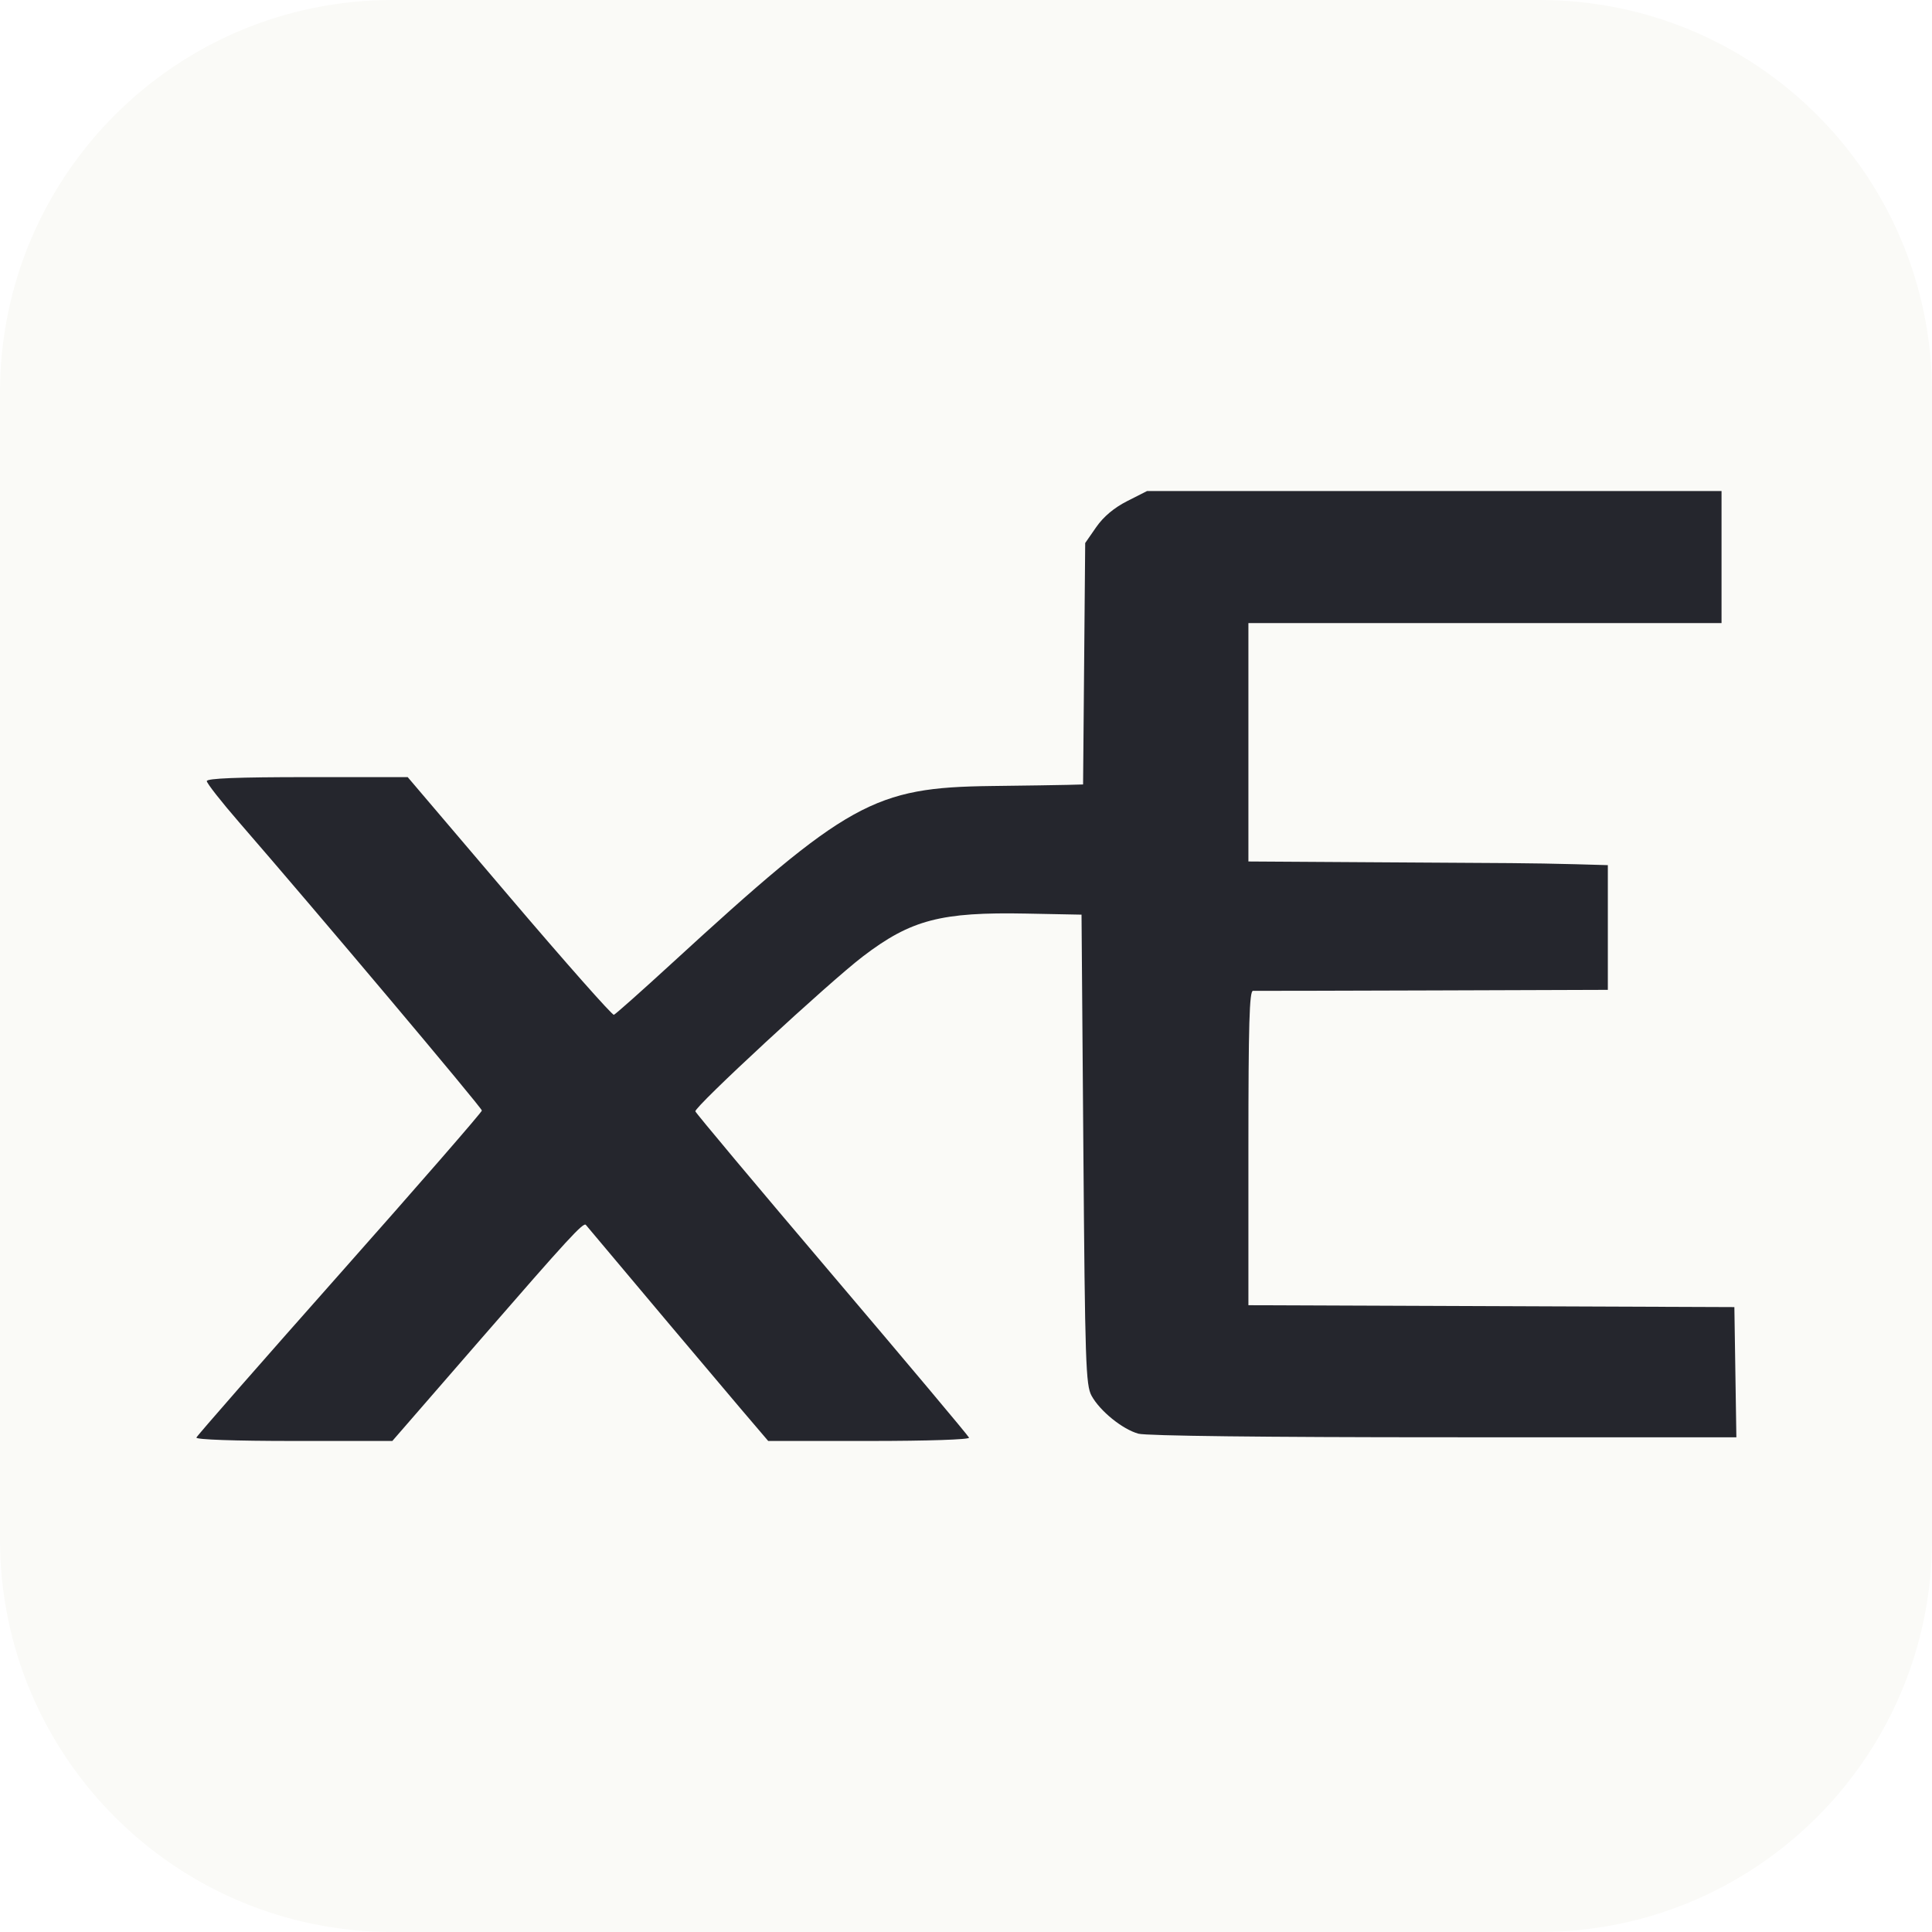
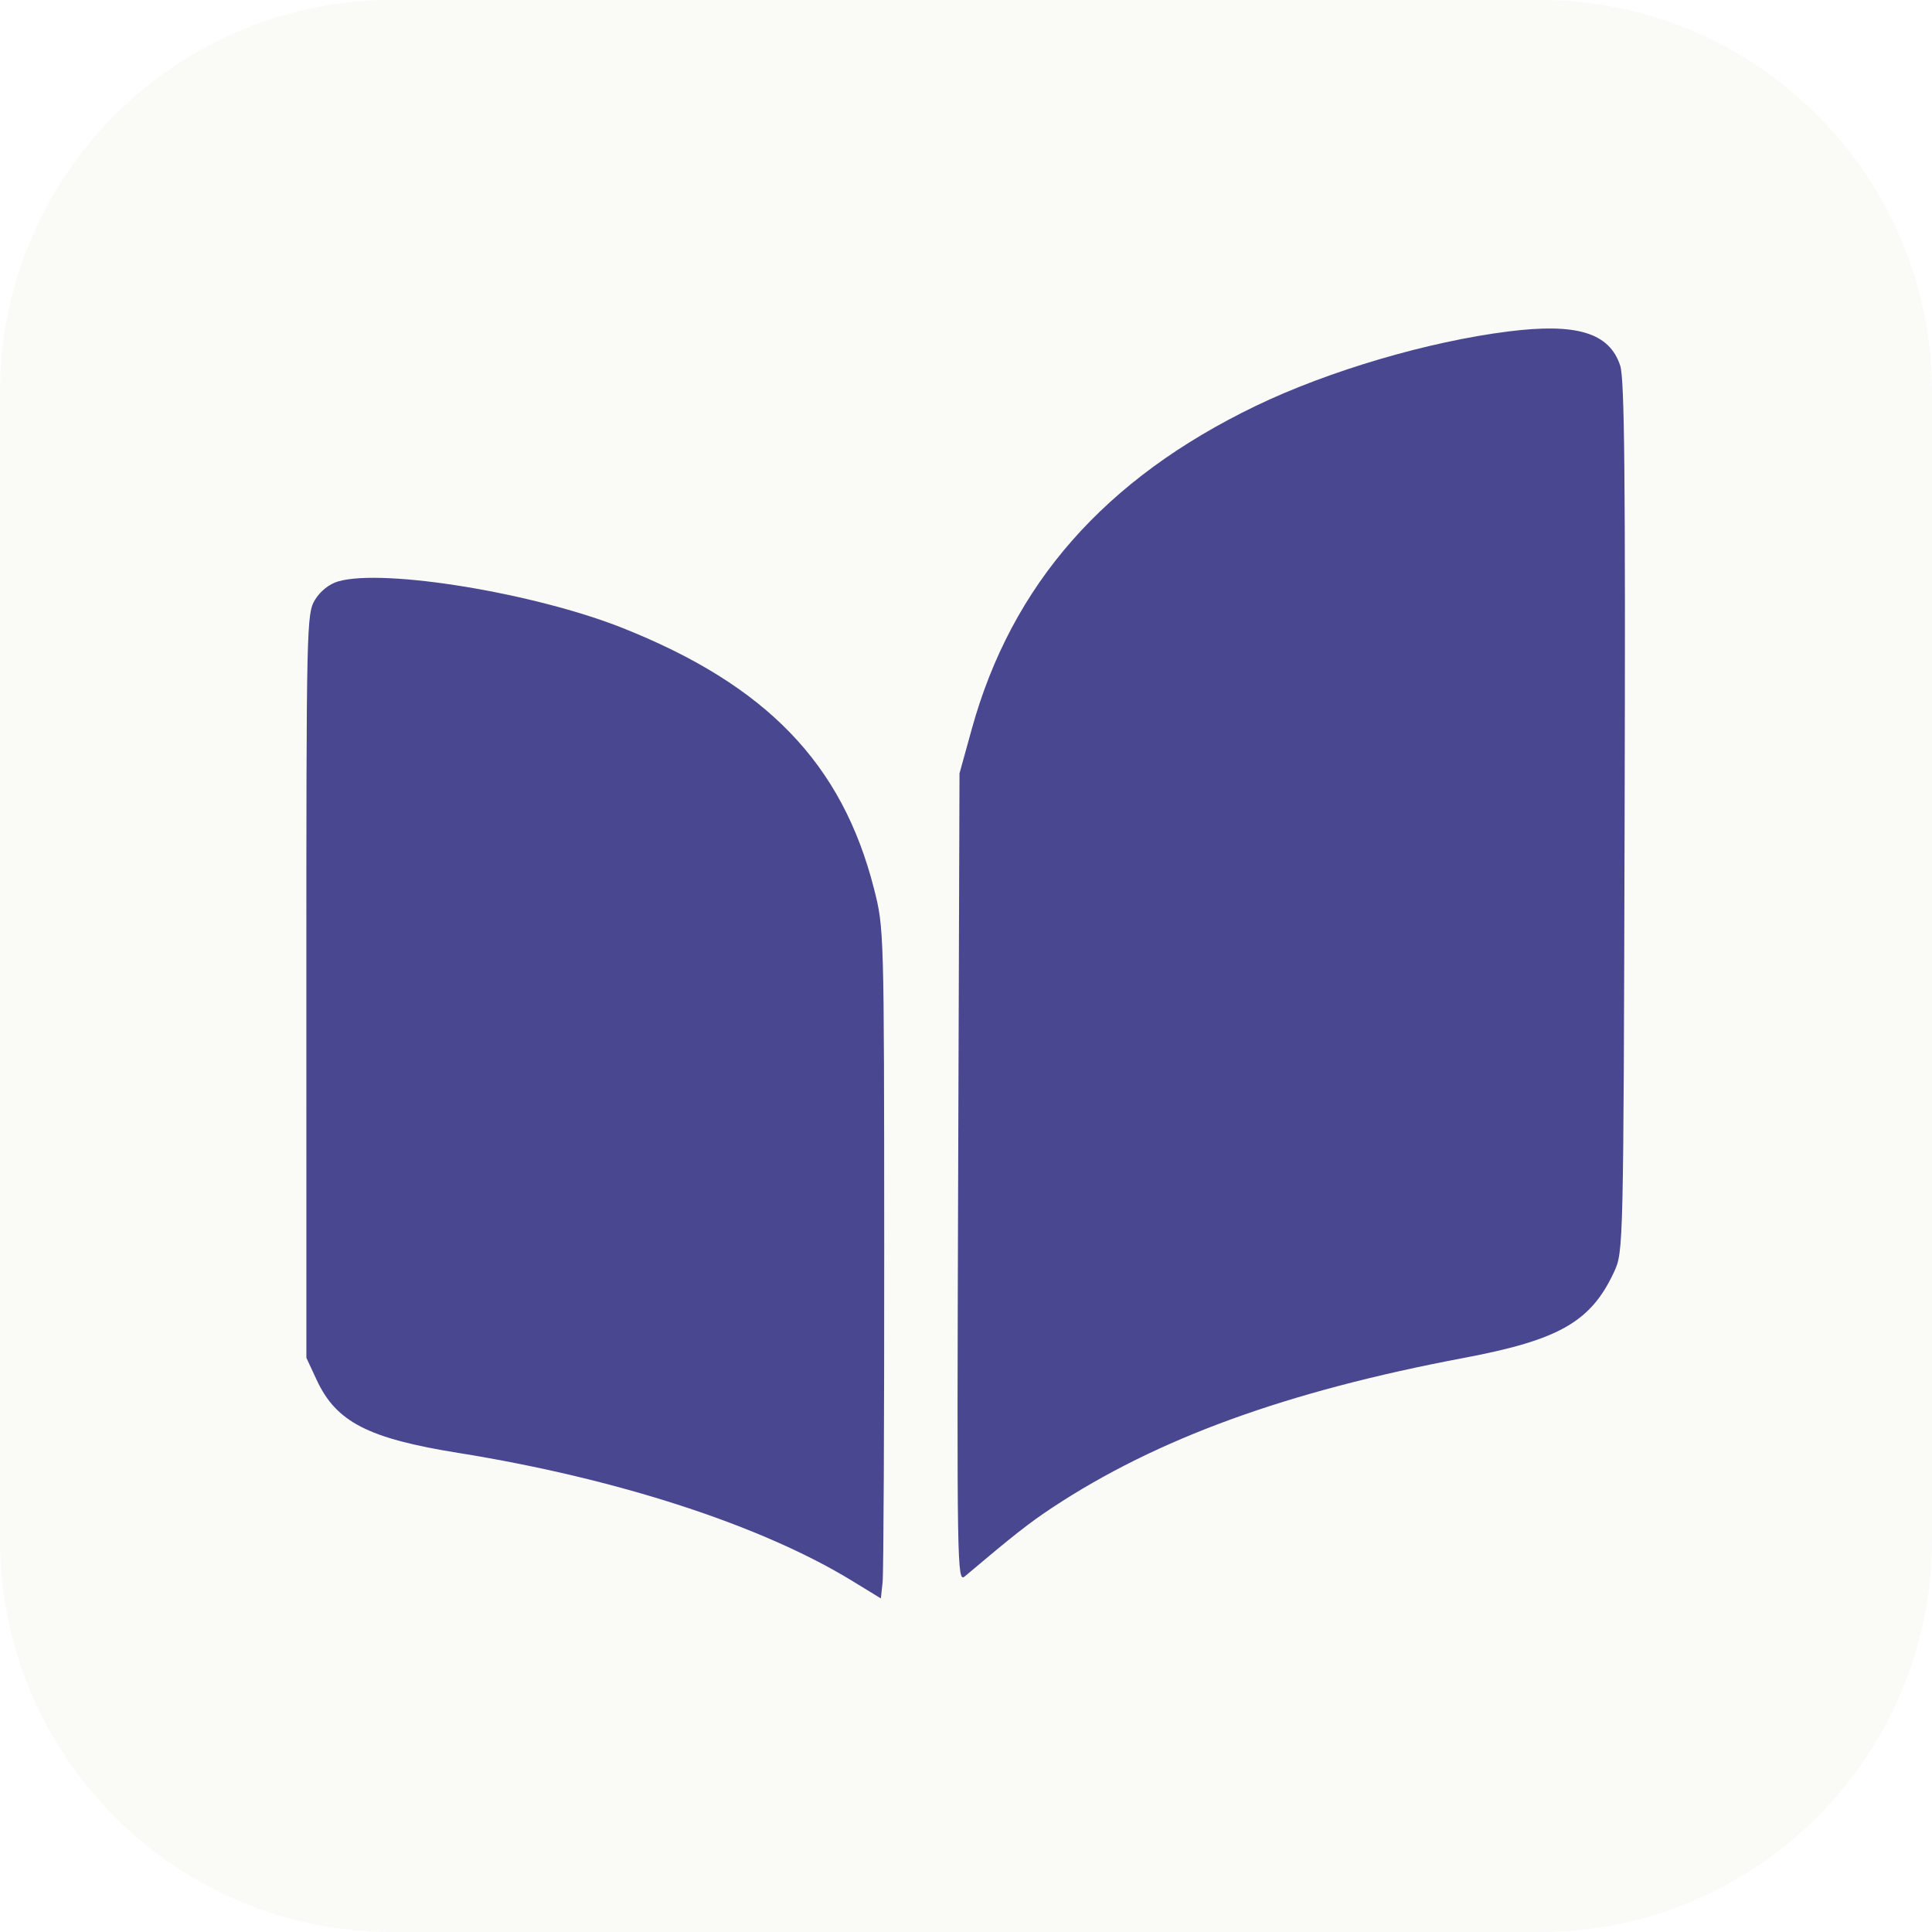
<svg xmlns="http://www.w3.org/2000/svg" viewBox="0 0 128 128">
  <rect x="0" y="0" width="128" height="128" rx="26" fill="#fafaf7" />
-   <svg x="12" y="31.561" width="104" height="64.879" viewBox="0 0 428 267" fill="#25262d">
-     <path d="M 257.936 6.750 C 254.385 8.550, 251.474 10.997, 249.506 13.834 L 246.500 18.169 246.211 51.084 L 245.922 84 241.711 84.114 C 239.395 84.176, 230.075 84.316, 221 84.424 C 188.873 84.808, 181.799 88.733, 133.659 132.887 C 125.496 140.374, 118.449 146.637, 117.998 146.804 C 117.547 146.971, 104.713 132.458, 89.477 114.554 L 61.775 82 34.388 82 C 15.430 82, 7 82.333, 7 83.081 C 7 83.675, 10.972 88.738, 15.827 94.331 C 37.004 118.728, 82 172.158, 82 172.908 C 82 173.361, 64.563 193.398, 43.250 217.437 C 21.938 241.475, 4.350 261.561, 4.167 262.072 C 3.967 262.628, 14.601 263, 30.712 263 L 57.590 263 81.708 235.233 C 105.555 207.780, 109.686 203.289, 110.356 204.089 C 120.824 216.594, 147.143 247.838, 152.610 254.250 L 160.071 263 187.619 263 C 203.550 263, 215.026 262.620, 214.833 262.099 C 214.650 261.603, 197.858 241.603, 177.518 217.653 C 157.178 193.704, 140.390 173.670, 140.211 173.132 C 139.827 171.982, 176.611 137.963, 185.892 130.886 C 199.009 120.882, 207.153 118.750, 230.500 119.207 L 245.500 119.500 246 183.500 C 246.455 241.693, 246.657 247.787, 248.229 250.660 C 250.513 254.834, 256.640 259.802, 261 261.015 C 263.136 261.609, 295.599 261.991, 344.273 261.994 L 424.046 262 423.773 244.250 L 423.500 226.500 357.250 226.243 L 291 225.986 291 183.104 C 291 149.440, 291.269 140.232, 292.250 140.269 C 292.938 140.294, 314.988 140.244, 341.250 140.158 L 389 140 389 123 L 389 106 380.250 105.750 C 375.438 105.612, 367.450 105.476, 362.500 105.446 C 357.550 105.416, 339.438 105.304, 322.250 105.196 L 291 105 291 72.500 L 291 40 355.500 40 L 420 40 420 22 L 420 4 341.679 4 L 263.359 4 257.936 6.750" fill-rule="evenodd" />
+   <svg x="20" y="21.467" width="88" height="85.067" viewBox="0 0 300 290" fill="#48478f">
+     <path d="M 272.500 1.678 C 254.317 3.969, 231.903 10.573, 215.500 18.473 C 181.333 34.928, 160.333 58.815, 151.297 91.500 L 148.533 101.500 148.227 192.941 C 147.933 280.716, 147.992 284.322, 149.710 282.872 C 160.747 273.557, 164.358 270.721, 169.500 267.326 C 193.166 251.703, 222.406 241.070, 262.500 233.506 C 284.003 229.450, 291.174 225.333, 296.394 214.051 C 298.484 209.534, 298.502 208.763, 298.757 111.351 C 298.958 34.653, 298.740 12.368, 297.757 9.387 C 295.315 1.979, 287.951 -0.269, 272.500 1.678 M 8.212 58.129 C 6.197 58.710, 4.166 60.320, 2.966 62.288 C 1.062 65.410, 1.008 67.852, 1.014 149.500 L 1.020 233.500 3.367 238.541 C 7.768 247.993, 15.007 251.712, 35.351 254.976 C 71.165 260.721, 103.784 271.320, 124.302 283.879 L 130.770 287.838 131.164 284.169 C 131.380 282.151, 131.544 248.100, 131.528 208.500 C 131.500 136.875, 131.488 136.453, 129.219 127.540 C 122.031 99.307, 104.967 81.605, 72.472 68.670 C 52.587 60.755, 18.496 55.163, 8.212 58.129" fill-rule="evenodd" />
  </svg>
</svg>
